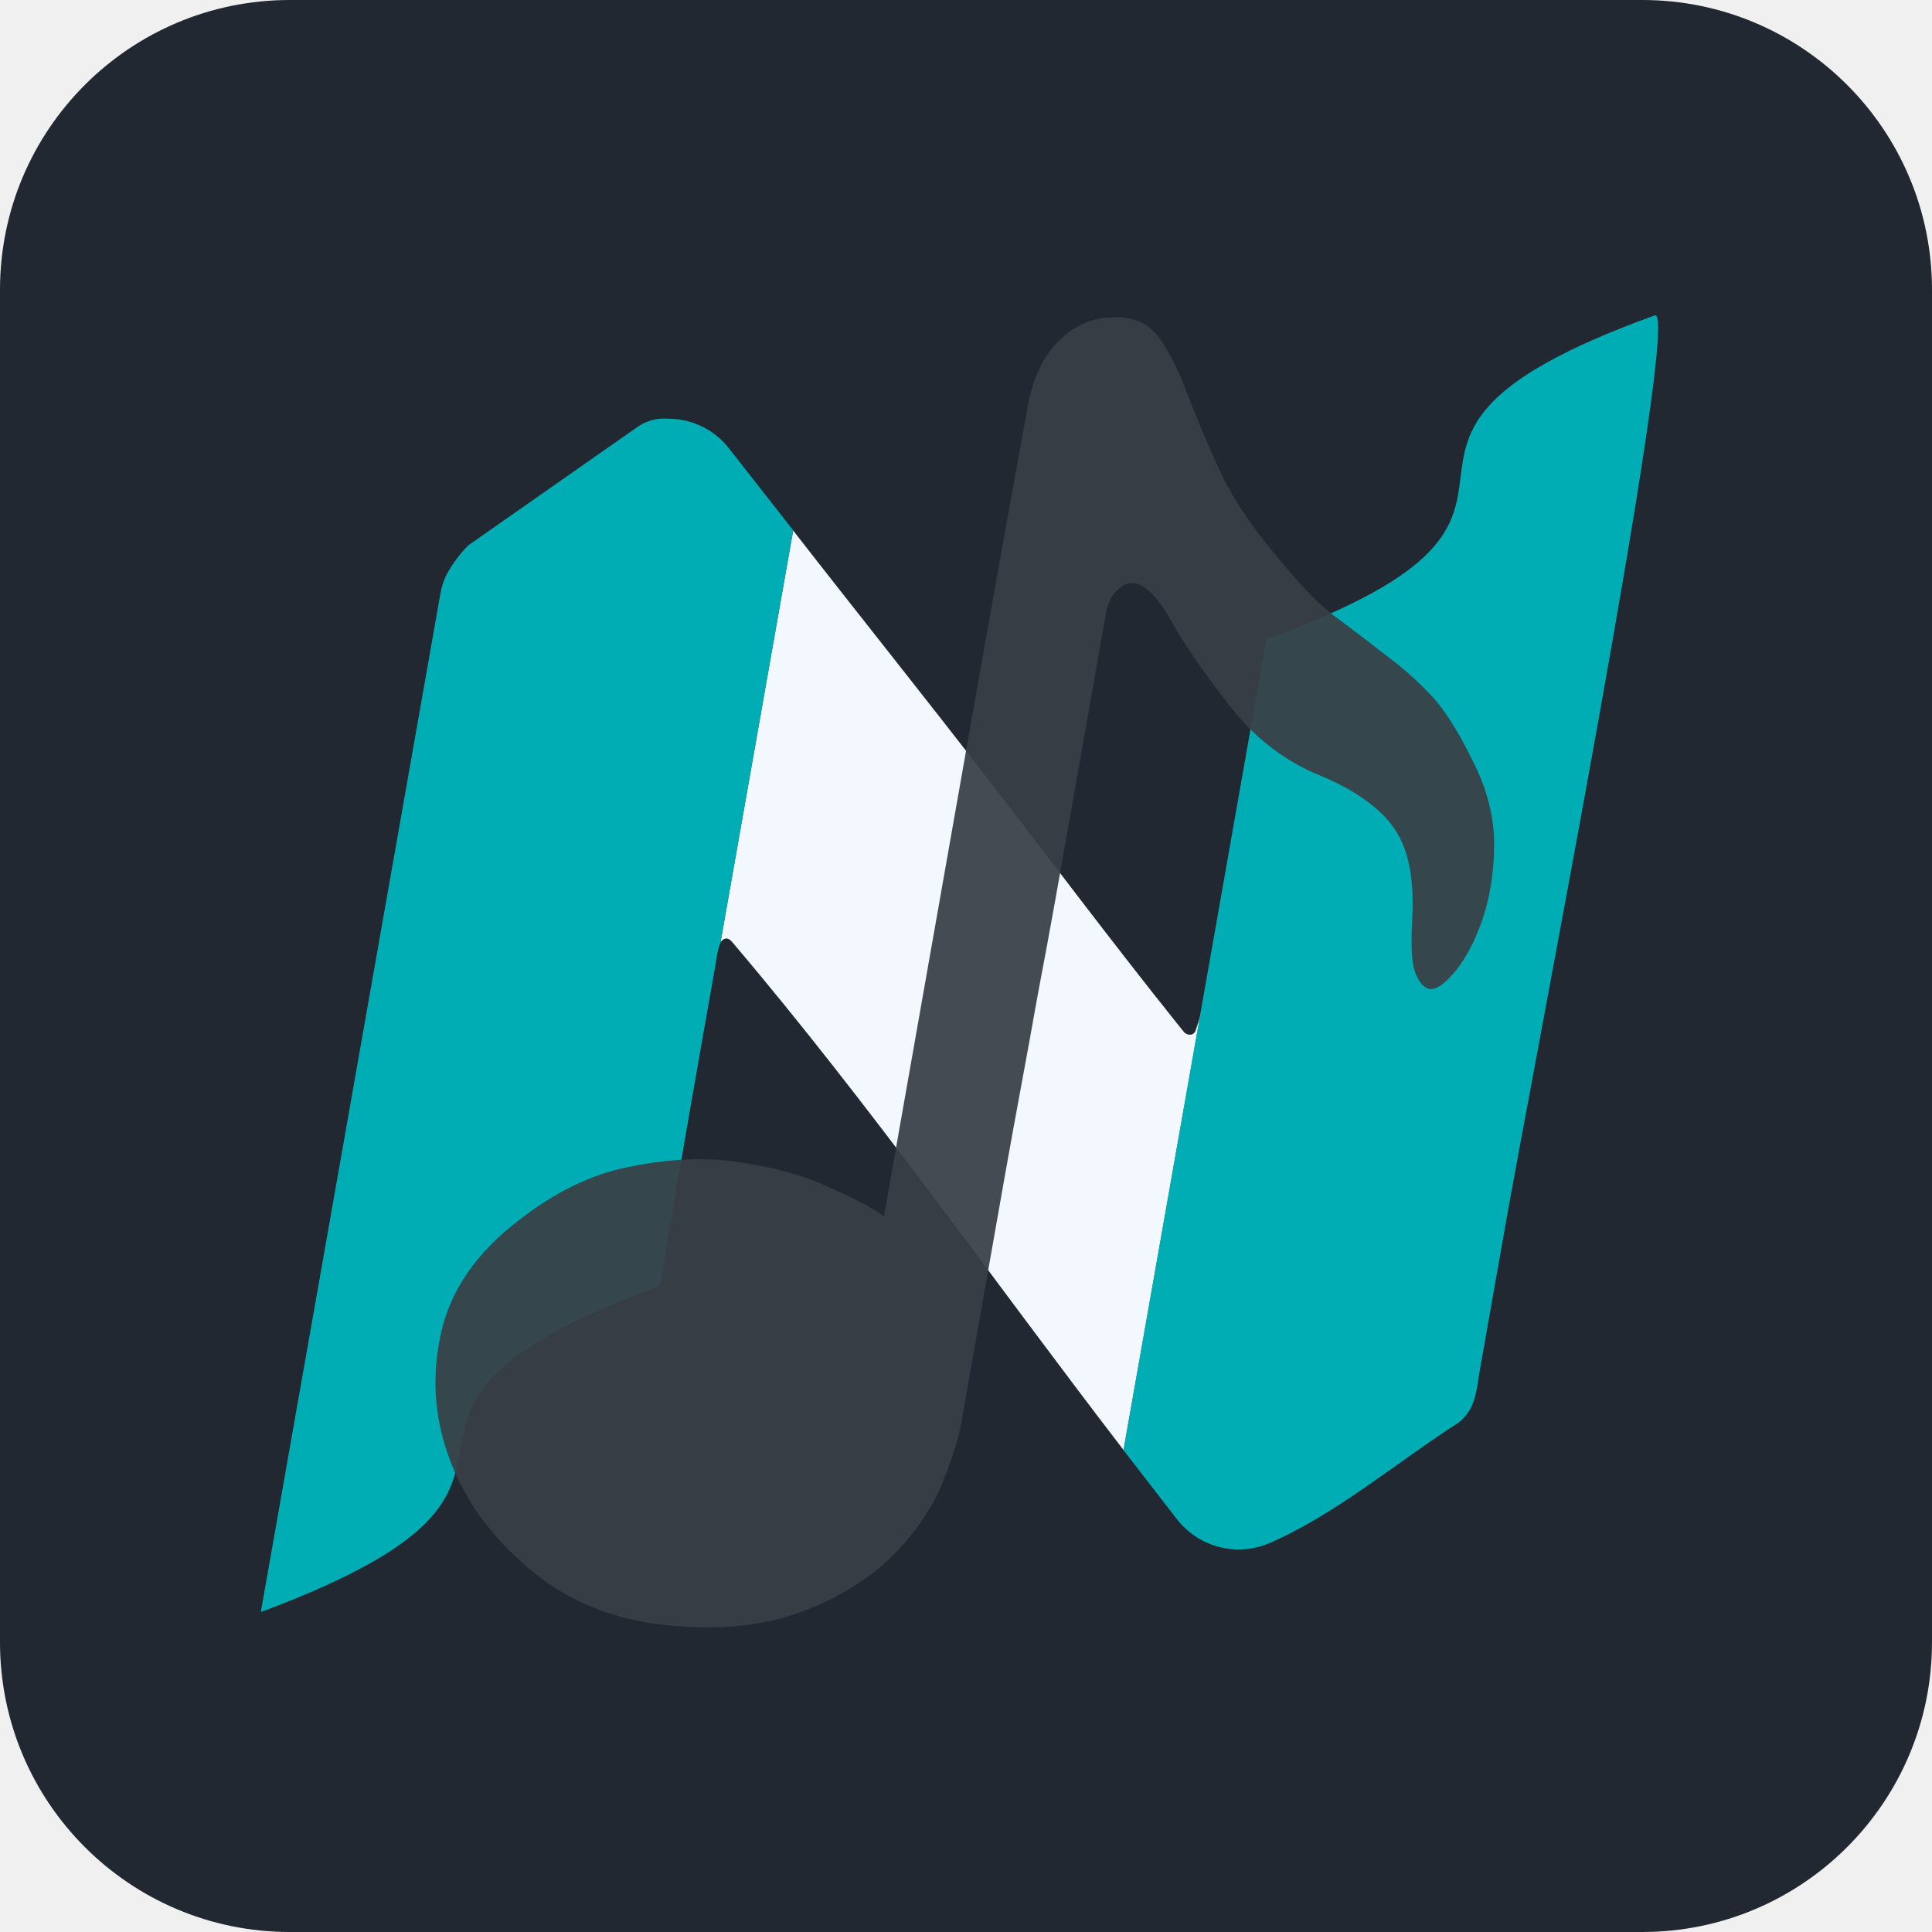
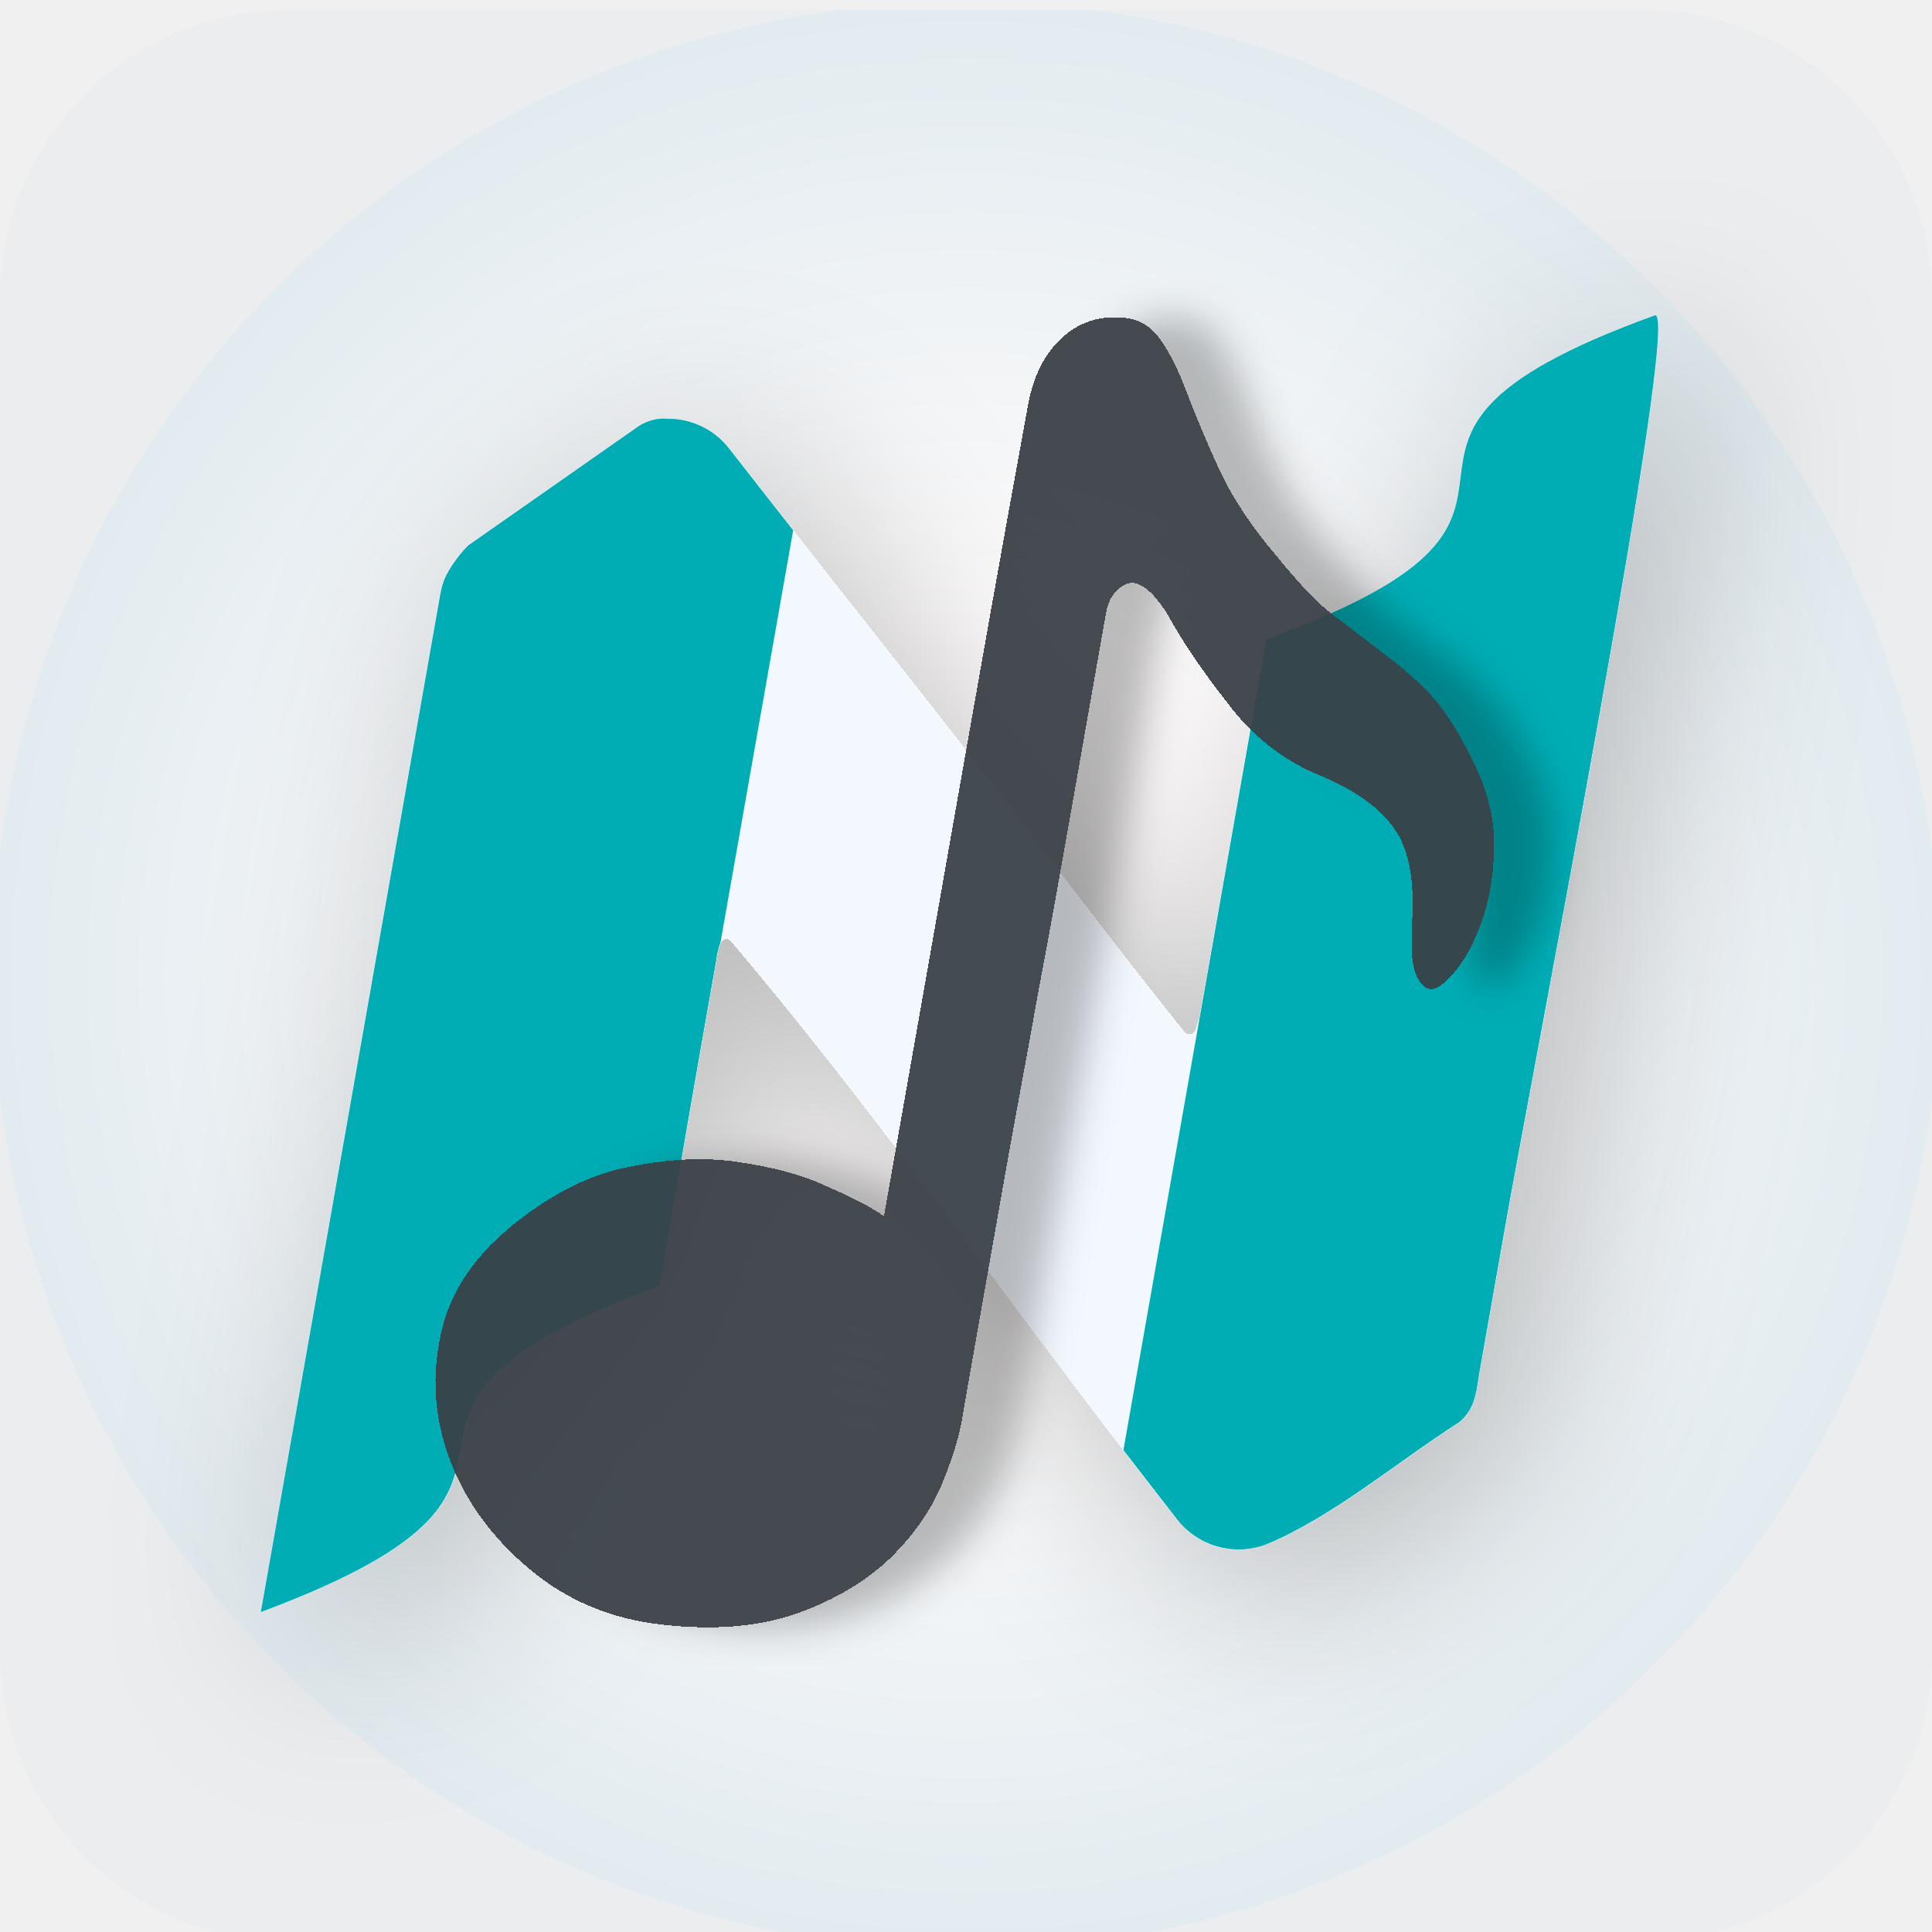
<svg xmlns="http://www.w3.org/2000/svg" width="200" height="200" viewBox="0 0 200 200" fill="none">
-   <path d="M0 30C0 13.431 13.431 0 30 0H170C186.569 0 200 13.431 200 30V170C200 186.569 186.569 200 170 200H30C13.431 200 0 186.569 0 170V30Z" fill="#222831" />
-   <path d="M123.924 106.216C124.089 105.75 124.218 105.273 124.311 104.788L116.318 150.118C102.891 132.657 90.133 114.416 75.883 97.622C75.655 97.353 75.456 97.118 75.12 97.159C75.001 97.18 74.889 97.231 74.795 97.306C74.701 97.382 74.627 97.48 74.58 97.591L82.106 54.913L82.311 55.178C88.87 63.61 95.555 71.942 102.078 80.402C108.634 88.872 115.048 97.452 121.742 105.813C122.021 106.162 122.296 106.498 122.58 106.853C122.679 106.956 122.802 107.032 122.938 107.074C123.074 107.116 123.219 107.124 123.358 107.096C123.444 107.066 123.523 107.02 123.59 106.959C123.657 106.898 123.711 106.825 123.749 106.742C123.833 106.534 123.859 106.386 123.924 106.216Z" fill="#F3F8FF" />
-   <path d="M74.485 97.833C74.329 98.339 74.218 98.857 74.153 99.382C71.594 113.893 70.772 118.556 68.323 133.08C30.473 147.182 64.85 152.776 27 166.879L45.587 61.47C45.689 60.859 45.869 60.264 46.122 59.699C46.364 59.211 46.642 58.742 46.956 58.297C47.401 57.64 47.906 57.026 48.465 56.462L65.995 44.193C66.358 43.935 66.758 43.733 67.18 43.592C67.798 43.375 68.455 43.291 69.107 43.345C71.073 43.33 72.977 44.039 74.453 45.338C74.832 45.672 75.177 46.041 75.485 46.441L82.109 54.896L74.583 97.575C74.544 97.659 74.511 97.745 74.485 97.833Z" fill="#00ADB5" />
-   <path d="M151.031 147.245C144.703 151.287 138.083 156.934 131.173 159.843C129.538 160.482 127.739 160.572 126.049 160.1C124.358 159.627 122.867 158.617 121.801 157.223L116.295 150.114L131.1 66.149C168.808 52.519 133.588 46.28 171.296 32.65C174.188 31.604 158.439 111.728 155.52 128.645C155.46 128.981 153.145 142.114 153.087 142.444C152.791 144.621 152.493 146.041 151.031 147.245Z" fill="#00ADB5" />
-   <path d="M147.813 102.341C147.255 102.132 146.775 101.479 146.451 100.513C146.127 99.547 146.053 97.717 146.193 95.245C146.413 91.198 145.881 88.036 144.389 85.841C142.896 83.65 140.345 81.837 136.66 80.279C132.939 78.787 129.651 76.216 127.096 72.801C124.51 69.508 122.385 66.408 120.816 63.52C119.265 61.089 117.865 60.048 116.712 60.41C115.539 60.887 114.771 61.885 114.48 63.537L110.791 84.46C109.781 90.187 108.694 96.352 107.434 102.944C106.269 109.55 105.064 115.812 104.016 121.755L99.725 146.094C99.395 148.533 98.525 151.22 97.329 154.071C96.035 156.912 94.093 159.521 91.609 161.808C89.034 164.077 85.842 165.9 82.058 167.164C78.273 168.425 73.761 168.767 68.52 168.182C63.183 167.581 58.676 165.652 54.881 162.483C51.083 159.317 48.366 155.658 46.721 151.508C45.08 147.359 44.647 143.079 45.518 138.693C46.295 134.288 48.761 130.408 52.704 127.129C56.644 123.85 60.683 121.722 64.792 120.858C68.902 119.995 72.705 119.757 76.275 120.272C79.845 120.787 82.972 121.567 85.62 122.828C88.288 123.978 90.281 125.013 91.508 125.909L99.12 82.742C101.236 70.741 103.624 57.194 106.382 42.124C106.906 39.154 108.005 36.847 109.678 35.214C111.351 33.581 113.273 32.783 115.634 32.859C117.518 32.848 118.973 33.559 120.008 34.99C121.04 36.423 121.922 38.167 122.801 40.479C123.678 42.791 124.787 45.483 126.143 48.448C127.503 51.414 129.531 54.497 132.158 57.572C134.434 60.358 136.428 62.524 138.268 63.871C140.108 65.219 141.757 66.529 143.329 67.715C144.902 68.901 146.455 70.198 147.872 71.696C149.386 73.211 150.859 75.517 152.389 78.624C153.937 81.622 154.7 84.597 154.675 87.544C154.65 90.49 154.183 93.134 153.394 95.377C152.602 97.623 151.581 99.486 150.464 100.766C149.347 102.046 148.465 102.571 147.813 102.341Z" fill="#393E46" fill-opacity="0.933" />
+   <g clip-path="url(#clip0_454_38)">
+     <path d="M0 31C0 14.431 13.431 1 30 1H170C186.569 1 200 14.431 200 31V171C200 187.569 186.569 201 170 201H30C13.431 201 0 187.569 0 171V31Z" fill="url(#paint0_angular_454_38)" />
+     <g filter="url(#filter0_d_454_38)">
+       <path d="M123.924 106.216C124.089 105.75 124.218 105.273 124.311 104.788L116.318 150.118C102.891 132.657 90.133 114.416 75.883 97.622C75.655 97.353 75.456 97.118 75.12 97.159C75.001 97.18 74.889 97.231 74.795 97.306C74.701 97.382 74.627 97.48 74.58 97.591L82.106 54.913L82.311 55.178C88.87 63.61 95.555 71.942 102.078 80.402C108.634 88.872 115.048 97.452 121.742 105.813C122.021 106.162 122.296 106.498 122.58 106.853C122.679 106.956 122.802 107.032 122.938 107.074C123.074 107.116 123.219 107.124 123.358 107.096C123.444 107.066 123.523 107.02 123.59 106.959C123.657 106.898 123.711 106.825 123.749 106.742C123.833 106.534 123.859 106.386 123.924 106.216Z" fill="#F3F8FF" />
+       <path d="M74.485 97.833C74.329 98.339 74.218 98.857 74.153 99.382C71.594 113.893 70.772 118.556 68.323 133.08C30.473 147.182 64.85 152.776 27 166.879L36.293 114.174L45.587 61.47C45.689 60.859 45.869 60.264 46.122 59.699C46.364 59.211 46.642 58.742 46.956 58.297C47.401 57.64 47.906 57.026 48.465 56.462L65.995 44.193C66.358 43.935 66.758 43.733 67.18 43.592C67.798 43.375 68.455 43.291 69.107 43.345C71.073 43.33 72.977 44.039 74.453 45.338C74.832 45.672 75.177 46.041 75.485 46.441L82.109 54.896L74.583 97.575C74.544 97.659 74.511 97.745 74.485 97.833Z" fill="#00ADB5" />
+       <path d="M151.032 147.245C144.703 151.287 138.083 156.934 131.173 159.843C129.538 160.482 127.739 160.572 126.049 160.1C124.358 159.627 122.867 158.617 121.801 157.223L116.295 150.114L131.1 66.149C168.808 52.52 133.589 46.28 171.296 32.65C174.188 31.604 158.439 111.728 155.52 128.645C155.461 128.981 153.145 142.114 153.087 142.444C152.791 144.621 152.493 146.041 151.032 147.245Z" fill="#00ADB5" />
+     </g>
+     <g filter="url(#filter1_d_454_38)">
+       <path d="M147.813 102.341C147.255 102.132 146.775 101.479 146.451 100.513C146.127 99.547 146.053 97.717 146.193 95.245C146.413 91.198 145.881 88.036 144.389 85.841C142.896 83.65 140.345 81.837 136.66 80.279C132.939 78.787 129.651 76.216 127.096 72.801C124.51 69.508 122.385 66.408 120.816 63.52C119.265 61.089 117.865 60.048 116.712 60.41C115.539 60.887 114.771 61.885 114.48 63.537L110.791 84.46C109.781 90.187 108.694 96.352 107.434 102.944C106.269 109.55 105.064 115.812 104.016 121.755L99.725 146.095C99.395 148.533 98.525 151.22 97.329 154.071C96.035 156.912 94.093 159.521 91.609 161.809C89.034 164.077 85.842 165.9 82.058 167.164C78.273 168.425 73.761 168.767 68.52 168.182C63.183 167.581 58.675 165.652 54.881 162.483C51.083 159.317 48.366 155.658 46.721 151.508C45.08 147.359 44.647 143.079 45.518 138.694C46.295 134.288 48.761 130.408 52.704 127.13C56.644 123.85 60.683 121.722 64.792 120.859C68.901 119.995 72.705 119.757 76.275 120.272C79.845 120.787 82.972 121.567 85.62 122.828C88.288 123.979 90.281 125.013 91.508 125.909L99.12 82.742C101.236 70.741 103.624 57.194 106.382 42.124C106.906 39.154 108.005 36.847 109.678 35.214C111.351 33.581 113.273 32.783 115.634 32.859C117.518 32.848 118.973 33.559 120.008 34.99C121.04 36.423 121.922 38.167 122.801 40.479C123.678 42.791 124.787 45.483 126.143 48.448C127.502 51.414 129.531 54.497 132.158 57.572C134.434 60.359 136.428 62.524 138.268 63.872C140.108 65.219 141.757 66.529 143.329 67.715C144.902 68.901 146.455 70.198 147.871 71.696C149.386 73.212 150.859 75.517 152.388 78.624C153.937 81.622 154.7 84.597 154.675 87.544C154.649 90.49 154.183 93.134 153.394 95.377C152.601 97.623 151.58 99.486 150.464 100.766C149.347 102.047 148.465 102.571 147.813 102.341Z" fill="#393E46" fill-opacity="0.933" shape-rendering="crispEdges" />
+     </g>
+   </g>
+   <defs>
+     <filter id="filter0_d_454_38" x="11" y="16.639" width="184.649" height="174.239" filterUnits="userSpaceOnUse" color-interpolation-filters="sRGB">
+       <feFlood flood-opacity="0" result="BackgroundImageFix" />
+       <feColorMatrix in="SourceAlpha" type="matrix" values="0 0 0 0 0 0 0 0 0 0 0 0 0 0 0 0 0 0 127 0" result="hardAlpha" />
+       <feOffset dx="4" dy="4" />
+       <feGaussianBlur stdDeviation="10" />
+       <feComposite in2="hardAlpha" operator="out" />
+       <feColorMatrix type="matrix" values="0 0 0 0 0 0 0 0 0 0 0 0 0 0 0 0 0 0 0.25 0" />
+       <feBlend mode="normal" in2="BackgroundImageFix" result="effect1_dropShadow_454_38" />
+       <feBlend mode="normal" in="SourceGraphic" in2="effect1_dropShadow_454_38" result="shape" />
+     </filter>
+     <filter id="filter1_d_454_38" x="45.078" y="28.854" width="119.597" height="143.605" filterUnits="userSpaceOnUse" color-interpolation-filters="sRGB">
+       <feFlood flood-opacity="0" result="BackgroundImageFix" />
+       <feColorMatrix in="SourceAlpha" type="matrix" values="0 0 0 0 0 0 0 0 0 0 0 0 0 0 0 0 0 0 127 0" result="hardAlpha" />
+       <feOffset dx="6" />
+       <feGaussianBlur stdDeviation="2" />
+       <feComposite in2="hardAlpha" operator="out" />
+       <feColorMatrix type="matrix" values="0 0 0 0 0 0 0 0 0 0 0 0 0 0 0 0 0 0 0.25 0" />
+       <feBlend mode="normal" in2="BackgroundImageFix" result="effect1_dropShadow_454_38" />
+       <feBlend mode="normal" in="SourceGraphic" in2="effect1_dropShadow_454_38" result="shape" />
+     </filter>
+     <radialGradient id="paint0_angular_454_38" cx="0" cy="0" r="1" gradientUnits="userSpaceOnUse" gradientTransform="translate(100 101) rotate(90) scale(100)">
+       <stop offset="0.372" stop-color="#FDFBFB" />
+       <stop offset="1" stop-color="#E2EBF0" />
+       <stop offset="1" stop-color="#EBEDEE" />
+     </radialGradient>
+     <clipPath id="clip0_454_38">
+       <rect width="200" height="200" fill="white" />
+     </clipPath>
+   </defs>
</svg>
